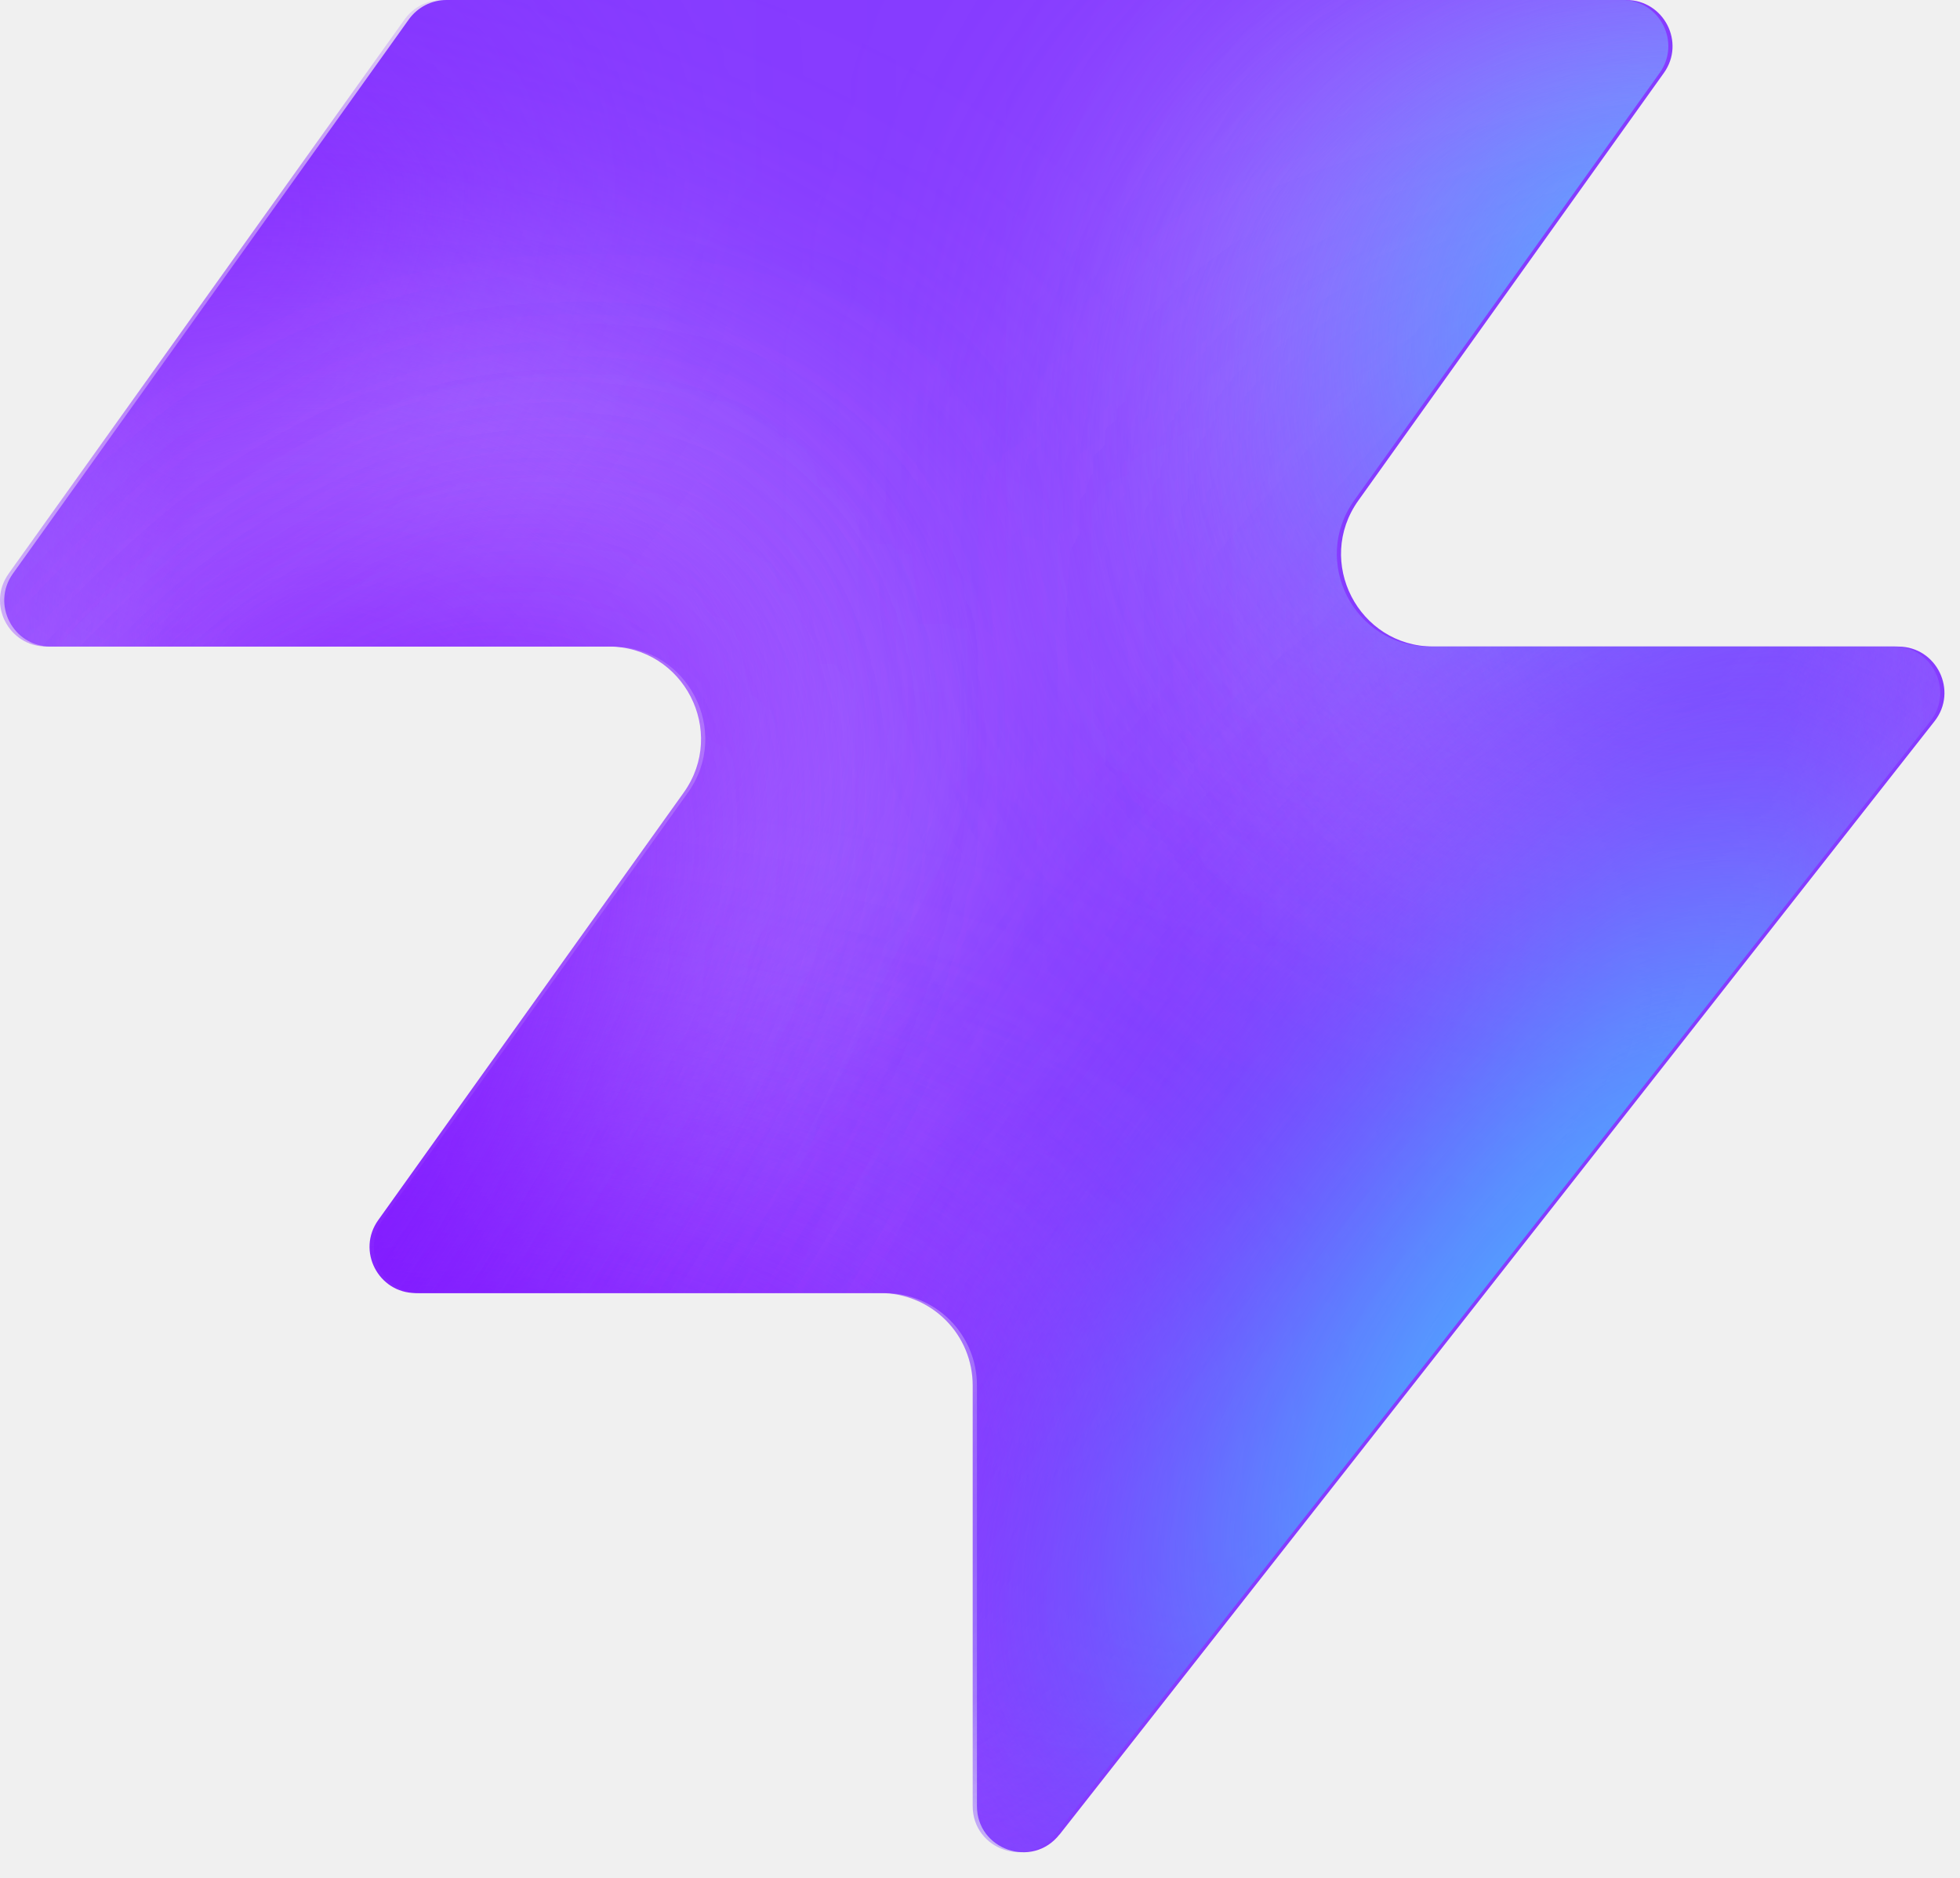
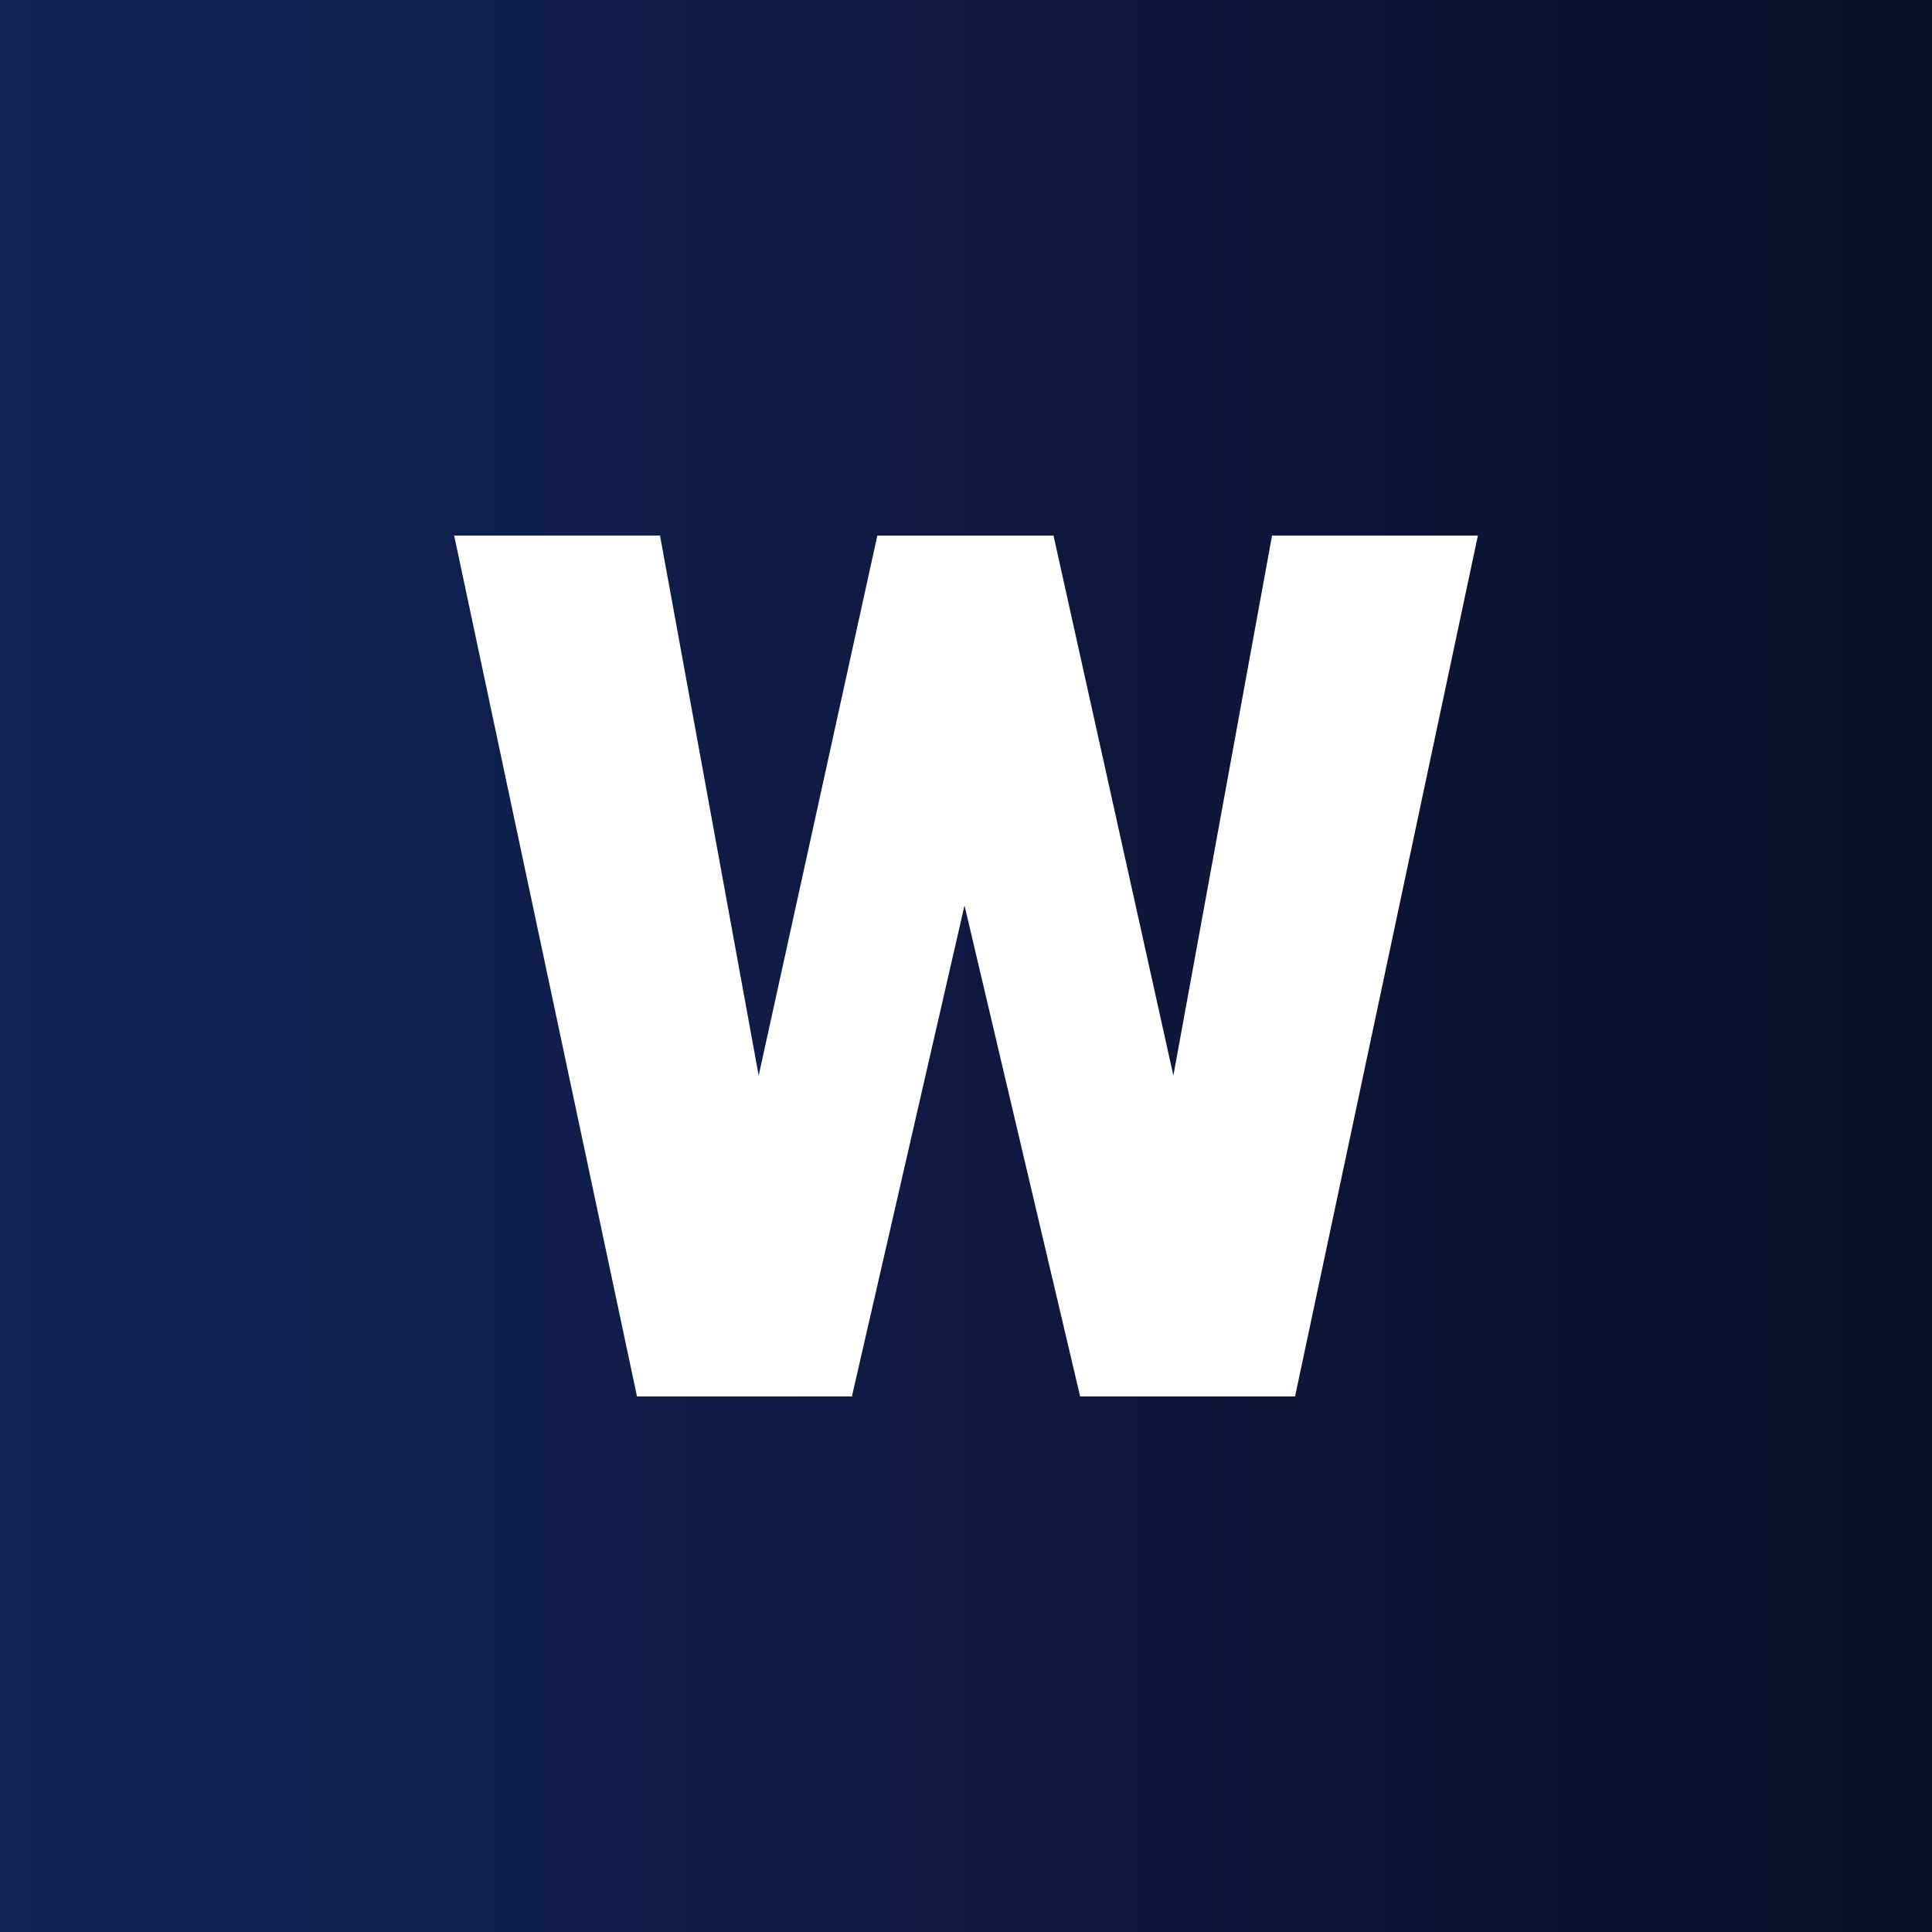
- <svg xmlns="http://www.w3.org/2000/svg" width="48" height="46" fill="none" viewBox="0 0 48 46">
-   <path fill="#863bff" d="M25.946 44.938c-.664.845-2.021.375-2.021-.698V33.937a2.26 2.26 0 0 0-2.262-2.262H10.287c-.92 0-1.456-1.04-.92-1.788l7.48-10.471c1.07-1.497 0-3.578-1.842-3.578H1.237c-.92 0-1.456-1.04-.92-1.788L10.013.474c.214-.297.556-.474.92-.474h28.894c.92 0 1.456 1.04.92 1.788l-7.48 10.471c-1.07 1.498 0 3.579 1.842 3.579h11.377c.943 0 1.473 1.088.89 1.83L25.947 44.94z" style="fill:#863bff;fill:color(display-p3 .525 .23 1);fill-opacity:1" />
-   <mask id="a" width="48" height="46" x="0" y="0" maskUnits="userSpaceOnUse" style="mask-type:alpha">
-     <path fill="#000" d="M25.842 44.938c-.664.844-2.021.375-2.021-.698V33.937a2.26 2.26 0 0 0-2.262-2.262H10.183c-.92 0-1.456-1.04-.92-1.788l7.48-10.471c1.07-1.498 0-3.579-1.842-3.579H1.133c-.92 0-1.456-1.04-.92-1.787L9.91.473c.214-.297.556-.474.92-.474h28.894c.92 0 1.456 1.04.92 1.788l-7.48 10.471c-1.07 1.498 0 3.578 1.842 3.578h11.377c.943 0 1.473 1.088.89 1.832L25.843 44.94z" style="fill:#000;fill-opacity:1" />
-   </mask>
-   <g mask="url(#a)">
-     <g filter="url(#b)">
-       <ellipse cx="5.508" cy="14.704" fill="#ede6ff" rx="5.508" ry="14.704" style="fill:#ede6ff;fill:color(display-p3 .927 .903 1);fill-opacity:1" transform="matrix(.00324 1 1 -.00324 -4.47 31.516)" />
-     </g>
-     <g filter="url(#c)">
-       <ellipse cx="10.399" cy="29.851" fill="#ede6ff" rx="10.399" ry="29.851" style="fill:#ede6ff;fill:color(display-p3 .927 .903 1);fill-opacity:1" transform="matrix(.00324 1 1 -.00324 -39.328 7.883)" />
-     </g>
-     <g filter="url(#d)">
-       <ellipse cx="5.508" cy="30.487" fill="#7e14ff" rx="5.508" ry="30.487" style="fill:#7e14ff;fill:color(display-p3 .492 .077 1);fill-opacity:1" transform="rotate(89.814 -25.913 -14.639)scale(1 -1)" />
-     </g>
-     <g filter="url(#e)">
-       <ellipse cx="5.508" cy="30.599" fill="#7e14ff" rx="5.508" ry="30.599" style="fill:#7e14ff;fill:color(display-p3 .492 .077 1);fill-opacity:1" transform="rotate(89.814 -32.644 -3.334)scale(1 -1)" />
-     </g>
-     <g filter="url(#f)">
-       <ellipse cx="5.508" cy="30.599" fill="#7e14ff" rx="5.508" ry="30.599" style="fill:#7e14ff;fill:color(display-p3 .492 .077 1);fill-opacity:1" transform="matrix(.00324 1 1 -.00324 -34.34 30.47)" />
-     </g>
-     <g filter="url(#g)">
-       <ellipse cx="14.072" cy="22.078" fill="#ede6ff" rx="14.072" ry="22.078" style="fill:#ede6ff;fill:color(display-p3 .927 .903 1);fill-opacity:1" transform="rotate(93.35 24.506 48.493)scale(-1 1)" />
-     </g>
-     <g filter="url(#h)">
-       <ellipse cx="3.47" cy="21.501" fill="#7e14ff" rx="3.47" ry="21.501" style="fill:#7e14ff;fill:color(display-p3 .492 .077 1);fill-opacity:1" transform="rotate(89.009 28.708 47.59)scale(-1 1)" />
-     </g>
-     <g filter="url(#i)">
-       <ellipse cx="3.47" cy="21.501" fill="#7e14ff" rx="3.47" ry="21.501" style="fill:#7e14ff;fill:color(display-p3 .492 .077 1);fill-opacity:1" transform="rotate(89.009 28.708 47.59)scale(-1 1)" />
-     </g>
-     <g filter="url(#j)">
-       <ellipse cx=".387" cy="8.972" fill="#7e14ff" rx="4.407" ry="29.108" style="fill:#7e14ff;fill:color(display-p3 .492 .077 1);fill-opacity:1" transform="rotate(39.51 .387 8.972)" />
-     </g>
-     <g filter="url(#k)">
-       <ellipse cx="47.523" cy="-6.092" fill="#7e14ff" rx="4.407" ry="29.108" style="fill:#7e14ff;fill:color(display-p3 .492 .077 1);fill-opacity:1" transform="rotate(37.892 47.523 -6.092)" />
-     </g>
-     <g filter="url(#l)">
-       <ellipse cx="41.412" cy="6.333" fill="#47bfff" rx="5.971" ry="9.665" style="fill:#47bfff;fill:color(display-p3 .28 .748 1);fill-opacity:1" transform="rotate(37.892 41.412 6.333)" />
-     </g>
-     <g filter="url(#m)">
-       <ellipse cx="-1.879" cy="38.332" fill="#7e14ff" rx="4.407" ry="29.108" style="fill:#7e14ff;fill:color(display-p3 .492 .077 1);fill-opacity:1" transform="rotate(37.892 -1.88 38.332)" />
-     </g>
-     <g filter="url(#n)">
-       <ellipse cx="-1.879" cy="38.332" fill="#7e14ff" rx="4.407" ry="29.108" style="fill:#7e14ff;fill:color(display-p3 .492 .077 1);fill-opacity:1" transform="rotate(37.892 -1.88 38.332)" />
-     </g>
-     <g filter="url(#o)">
-       <ellipse cx="35.651" cy="29.907" fill="#7e14ff" rx="4.407" ry="29.108" style="fill:#7e14ff;fill:color(display-p3 .492 .077 1);fill-opacity:1" transform="rotate(37.892 35.651 29.907)" />
-     </g>
-     <g filter="url(#p)">
-       <ellipse cx="38.418" cy="32.4" fill="#47bfff" rx="5.971" ry="15.297" style="fill:#47bfff;fill:color(display-p3 .28 .748 1);fill-opacity:1" transform="rotate(37.892 38.418 32.4)" />
+ <svg xmlns="http://www.w3.org/2000/svg" version="1.1" viewBox="0 0 200 200">
+   <rect width="200" height="200" fill="url('#gradient')" />
+   <defs>
+     <linearGradient id="gradient" gradientTransform="rotate(360 0.5 0.5)">
+       <stop offset="0%" stop-color="#11255b" />
+       <stop offset="100%" stop-color="#0a0e27" />
+     </linearGradient>
+   </defs>
+   <g>
+     <g fill="#ffffff" transform="matrix(6.266975,0,0,6.266975,45.69955,144.5576)" stroke="#82b7ab" stroke-width="0">
+       <path d="M10.11-14.22L12.09-5.30L13.72-14.22L17.12-14.22L14.10 0L10.55 0L8.64-8.11L6.78 0L3.23 0L0.21-14.22L3.61-14.22L5.24-5.30L7.20-14.22L10.11-14.22Z" />
    </g>
  </g>
-   <defs>
-     <filter id="b" width="60.045" height="41.654" x="-19.77" y="16.149" color-interpolation-filters="sRGB" filterUnits="userSpaceOnUse">
-       <feFlood flood-opacity="0" result="BackgroundImageFix" />
-       <feBlend in="SourceGraphic" in2="BackgroundImageFix" result="shape" />
-       <feGaussianBlur result="effect1_foregroundBlur_2002_17158" stdDeviation="7.659" />
-     </filter>
-     <filter id="c" width="90.34" height="51.437" x="-54.613" y="-7.533" color-interpolation-filters="sRGB" filterUnits="userSpaceOnUse">
-       <feFlood flood-opacity="0" result="BackgroundImageFix" />
-       <feBlend in="SourceGraphic" in2="BackgroundImageFix" result="shape" />
-       <feGaussianBlur result="effect1_foregroundBlur_2002_17158" stdDeviation="7.659" />
-     </filter>
-     <filter id="d" width="79.355" height="29.4" x="-49.64" y="2.03" color-interpolation-filters="sRGB" filterUnits="userSpaceOnUse">
-       <feFlood flood-opacity="0" result="BackgroundImageFix" />
-       <feBlend in="SourceGraphic" in2="BackgroundImageFix" result="shape" />
-       <feGaussianBlur result="effect1_foregroundBlur_2002_17158" stdDeviation="4.596" />
-     </filter>
-     <filter id="e" width="79.579" height="29.4" x="-45.045" y="20.029" color-interpolation-filters="sRGB" filterUnits="userSpaceOnUse">
-       <feFlood flood-opacity="0" result="BackgroundImageFix" />
-       <feBlend in="SourceGraphic" in2="BackgroundImageFix" result="shape" />
-       <feGaussianBlur result="effect1_foregroundBlur_2002_17158" stdDeviation="4.596" />
-     </filter>
-     <filter id="f" width="79.579" height="29.4" x="-43.513" y="21.178" color-interpolation-filters="sRGB" filterUnits="userSpaceOnUse">
-       <feFlood flood-opacity="0" result="BackgroundImageFix" />
-       <feBlend in="SourceGraphic" in2="BackgroundImageFix" result="shape" />
-       <feGaussianBlur result="effect1_foregroundBlur_2002_17158" stdDeviation="4.596" />
-     </filter>
-     <filter id="g" width="74.749" height="58.852" x="15.756" y="-17.901" color-interpolation-filters="sRGB" filterUnits="userSpaceOnUse">
-       <feFlood flood-opacity="0" result="BackgroundImageFix" />
-       <feBlend in="SourceGraphic" in2="BackgroundImageFix" result="shape" />
-       <feGaussianBlur result="effect1_foregroundBlur_2002_17158" stdDeviation="7.659" />
-     </filter>
-     <filter id="h" width="61.377" height="25.362" x="23.548" y="2.284" color-interpolation-filters="sRGB" filterUnits="userSpaceOnUse">
-       <feFlood flood-opacity="0" result="BackgroundImageFix" />
-       <feBlend in="SourceGraphic" in2="BackgroundImageFix" result="shape" />
-       <feGaussianBlur result="effect1_foregroundBlur_2002_17158" stdDeviation="4.596" />
-     </filter>
-     <filter id="i" width="61.377" height="25.362" x="23.548" y="2.284" color-interpolation-filters="sRGB" filterUnits="userSpaceOnUse">
-       <feFlood flood-opacity="0" result="BackgroundImageFix" />
-       <feBlend in="SourceGraphic" in2="BackgroundImageFix" result="shape" />
-       <feGaussianBlur result="effect1_foregroundBlur_2002_17158" stdDeviation="4.596" />
-     </filter>
-     <filter id="j" width="56.045" height="63.649" x="-27.636" y="-22.853" color-interpolation-filters="sRGB" filterUnits="userSpaceOnUse">
-       <feFlood flood-opacity="0" result="BackgroundImageFix" />
-       <feBlend in="SourceGraphic" in2="BackgroundImageFix" result="shape" />
-       <feGaussianBlur result="effect1_foregroundBlur_2002_17158" stdDeviation="4.596" />
-     </filter>
-     <filter id="k" width="54.814" height="64.646" x="20.116" y="-38.415" color-interpolation-filters="sRGB" filterUnits="userSpaceOnUse">
-       <feFlood flood-opacity="0" result="BackgroundImageFix" />
-       <feBlend in="SourceGraphic" in2="BackgroundImageFix" result="shape" />
-       <feGaussianBlur result="effect1_foregroundBlur_2002_17158" stdDeviation="4.596" />
-     </filter>
-     <filter id="l" width="33.541" height="35.313" x="24.641" y="-11.323" color-interpolation-filters="sRGB" filterUnits="userSpaceOnUse">
-       <feFlood flood-opacity="0" result="BackgroundImageFix" />
-       <feBlend in="SourceGraphic" in2="BackgroundImageFix" result="shape" />
-       <feGaussianBlur result="effect1_foregroundBlur_2002_17158" stdDeviation="4.596" />
-     </filter>
-     <filter id="m" width="54.814" height="64.646" x="-29.286" y="6.009" color-interpolation-filters="sRGB" filterUnits="userSpaceOnUse">
-       <feFlood flood-opacity="0" result="BackgroundImageFix" />
-       <feBlend in="SourceGraphic" in2="BackgroundImageFix" result="shape" />
-       <feGaussianBlur result="effect1_foregroundBlur_2002_17158" stdDeviation="4.596" />
-     </filter>
-     <filter id="n" width="54.814" height="64.646" x="-29.286" y="6.009" color-interpolation-filters="sRGB" filterUnits="userSpaceOnUse">
-       <feFlood flood-opacity="0" result="BackgroundImageFix" />
-       <feBlend in="SourceGraphic" in2="BackgroundImageFix" result="shape" />
-       <feGaussianBlur result="effect1_foregroundBlur_2002_17158" stdDeviation="4.596" />
-     </filter>
-     <filter id="o" width="54.814" height="64.646" x="8.244" y="-2.416" color-interpolation-filters="sRGB" filterUnits="userSpaceOnUse">
-       <feFlood flood-opacity="0" result="BackgroundImageFix" />
-       <feBlend in="SourceGraphic" in2="BackgroundImageFix" result="shape" />
-       <feGaussianBlur result="effect1_foregroundBlur_2002_17158" stdDeviation="4.596" />
-     </filter>
-     <filter id="p" width="39.409" height="43.623" x="18.713" y="10.588" color-interpolation-filters="sRGB" filterUnits="userSpaceOnUse">
-       <feFlood flood-opacity="0" result="BackgroundImageFix" />
-       <feBlend in="SourceGraphic" in2="BackgroundImageFix" result="shape" />
-       <feGaussianBlur result="effect1_foregroundBlur_2002_17158" stdDeviation="4.596" />
-     </filter>
-   </defs>
</svg>
